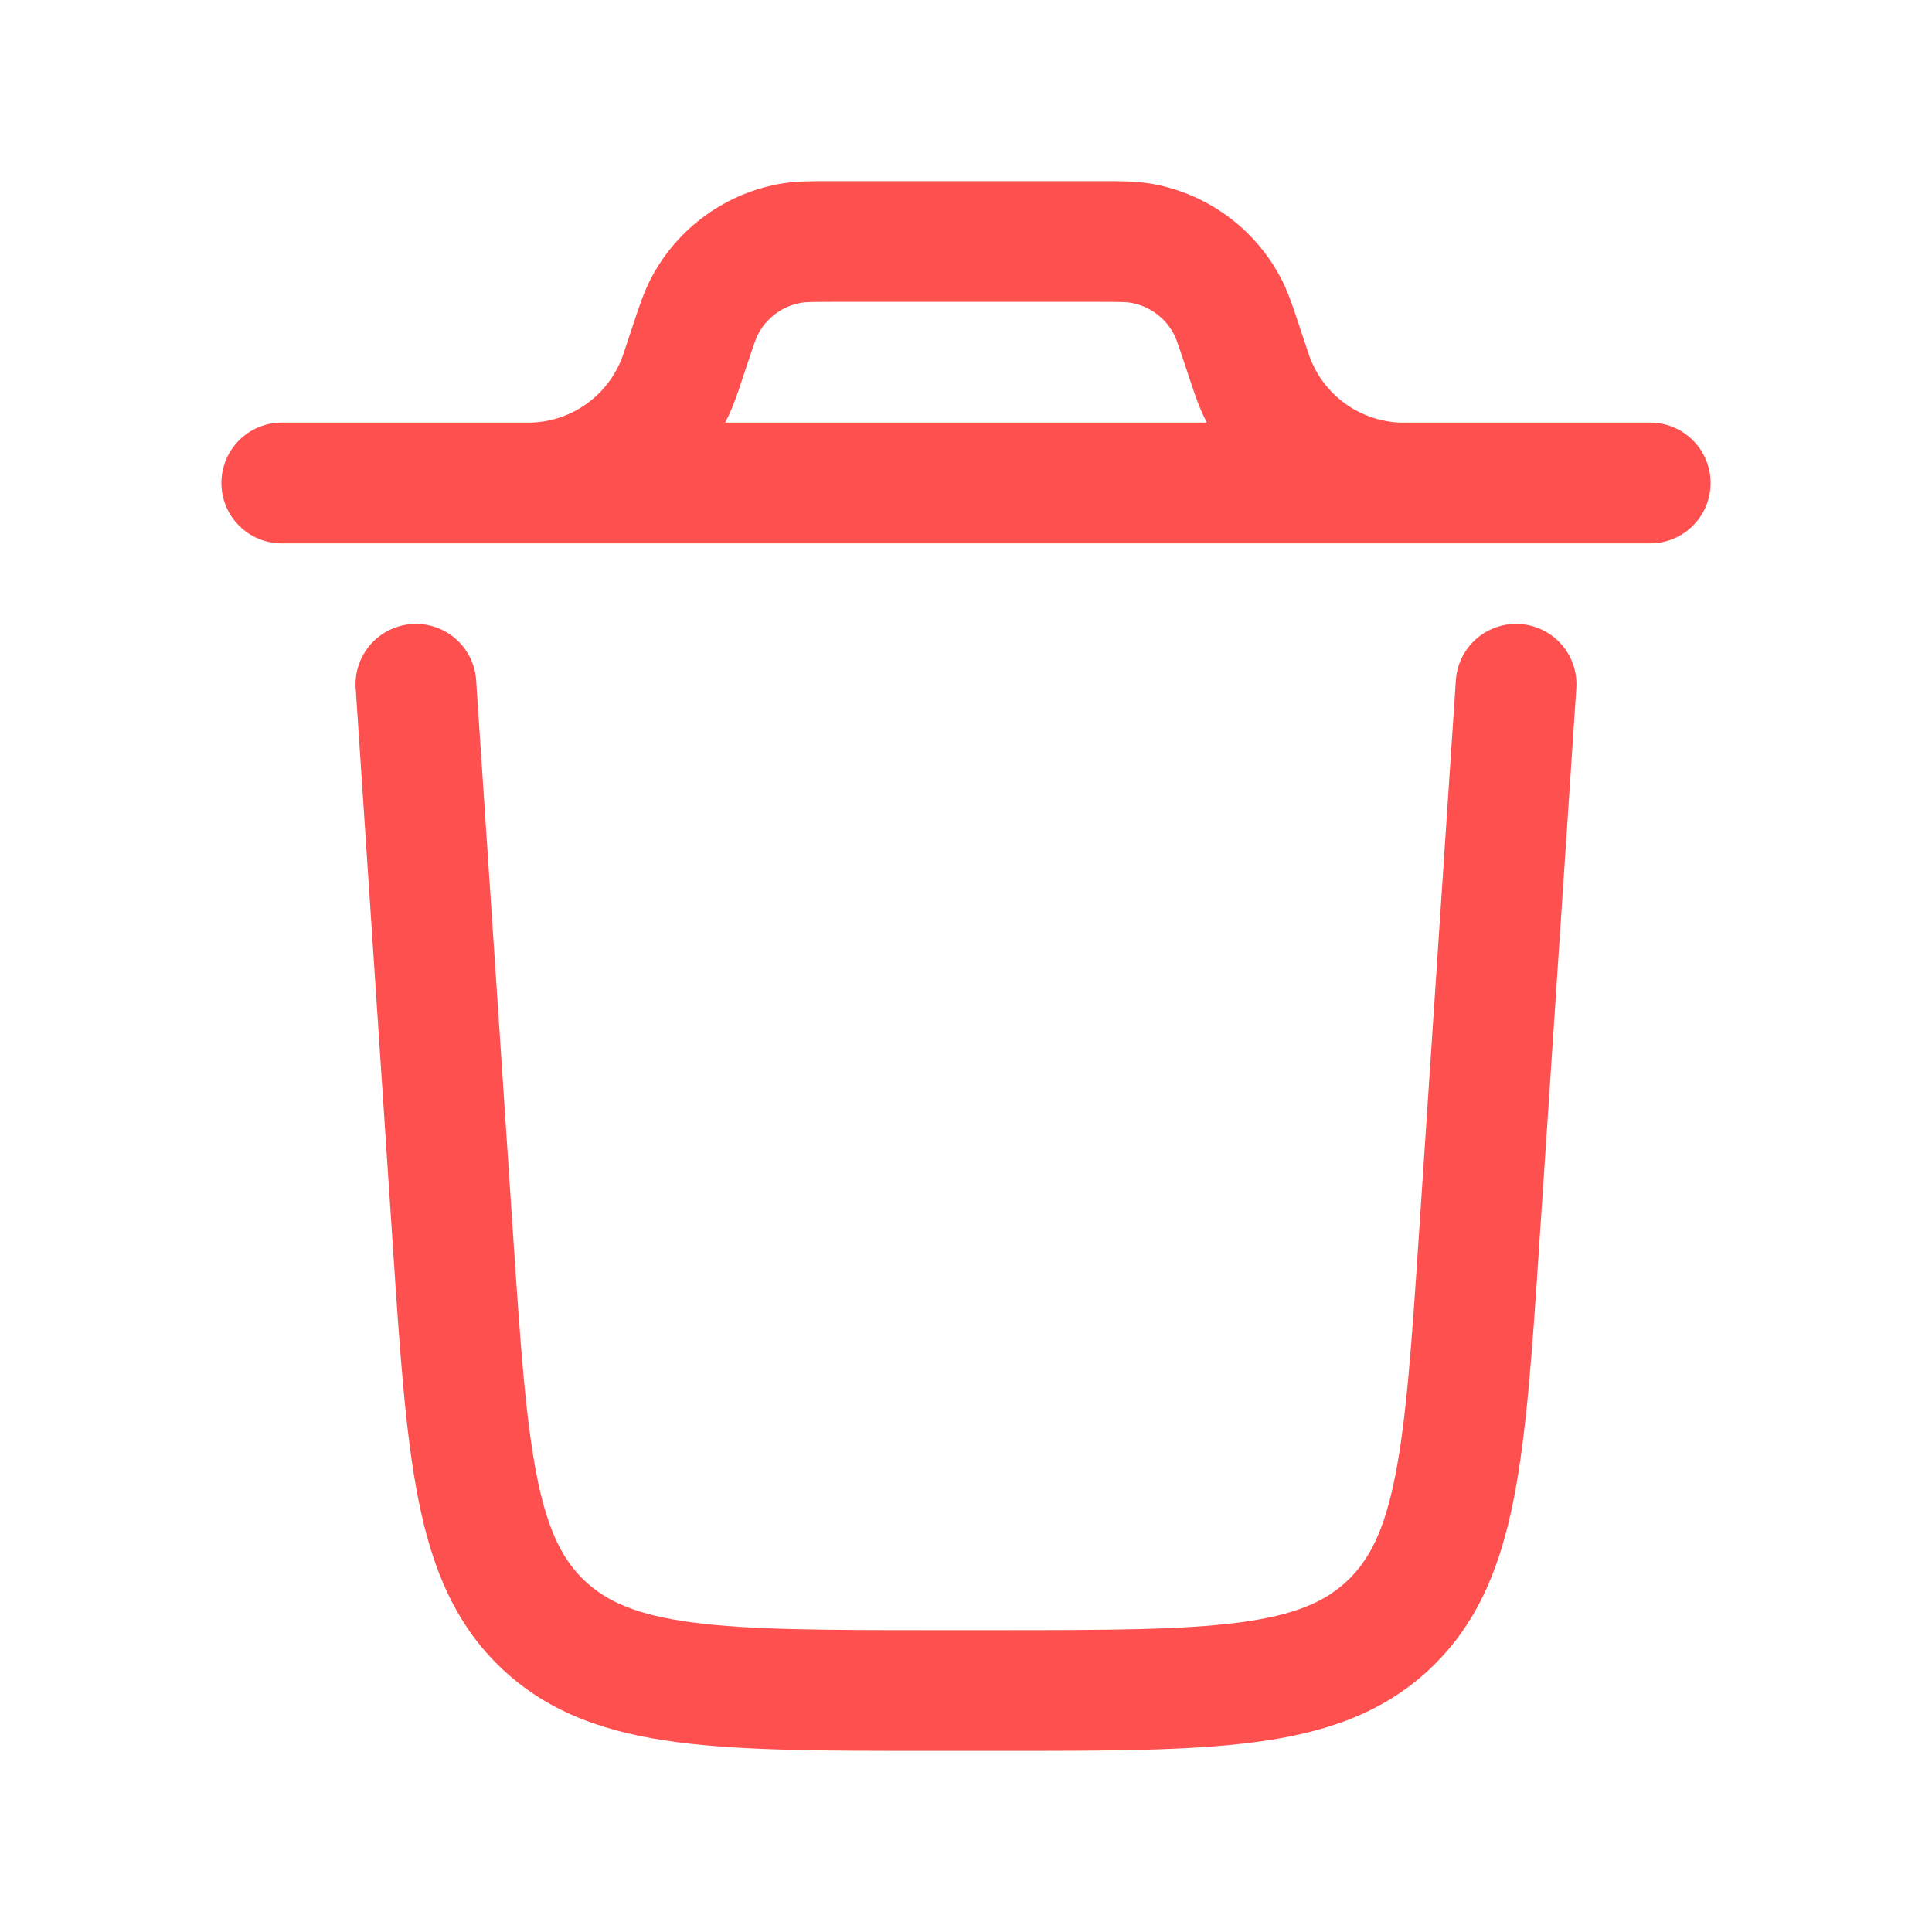
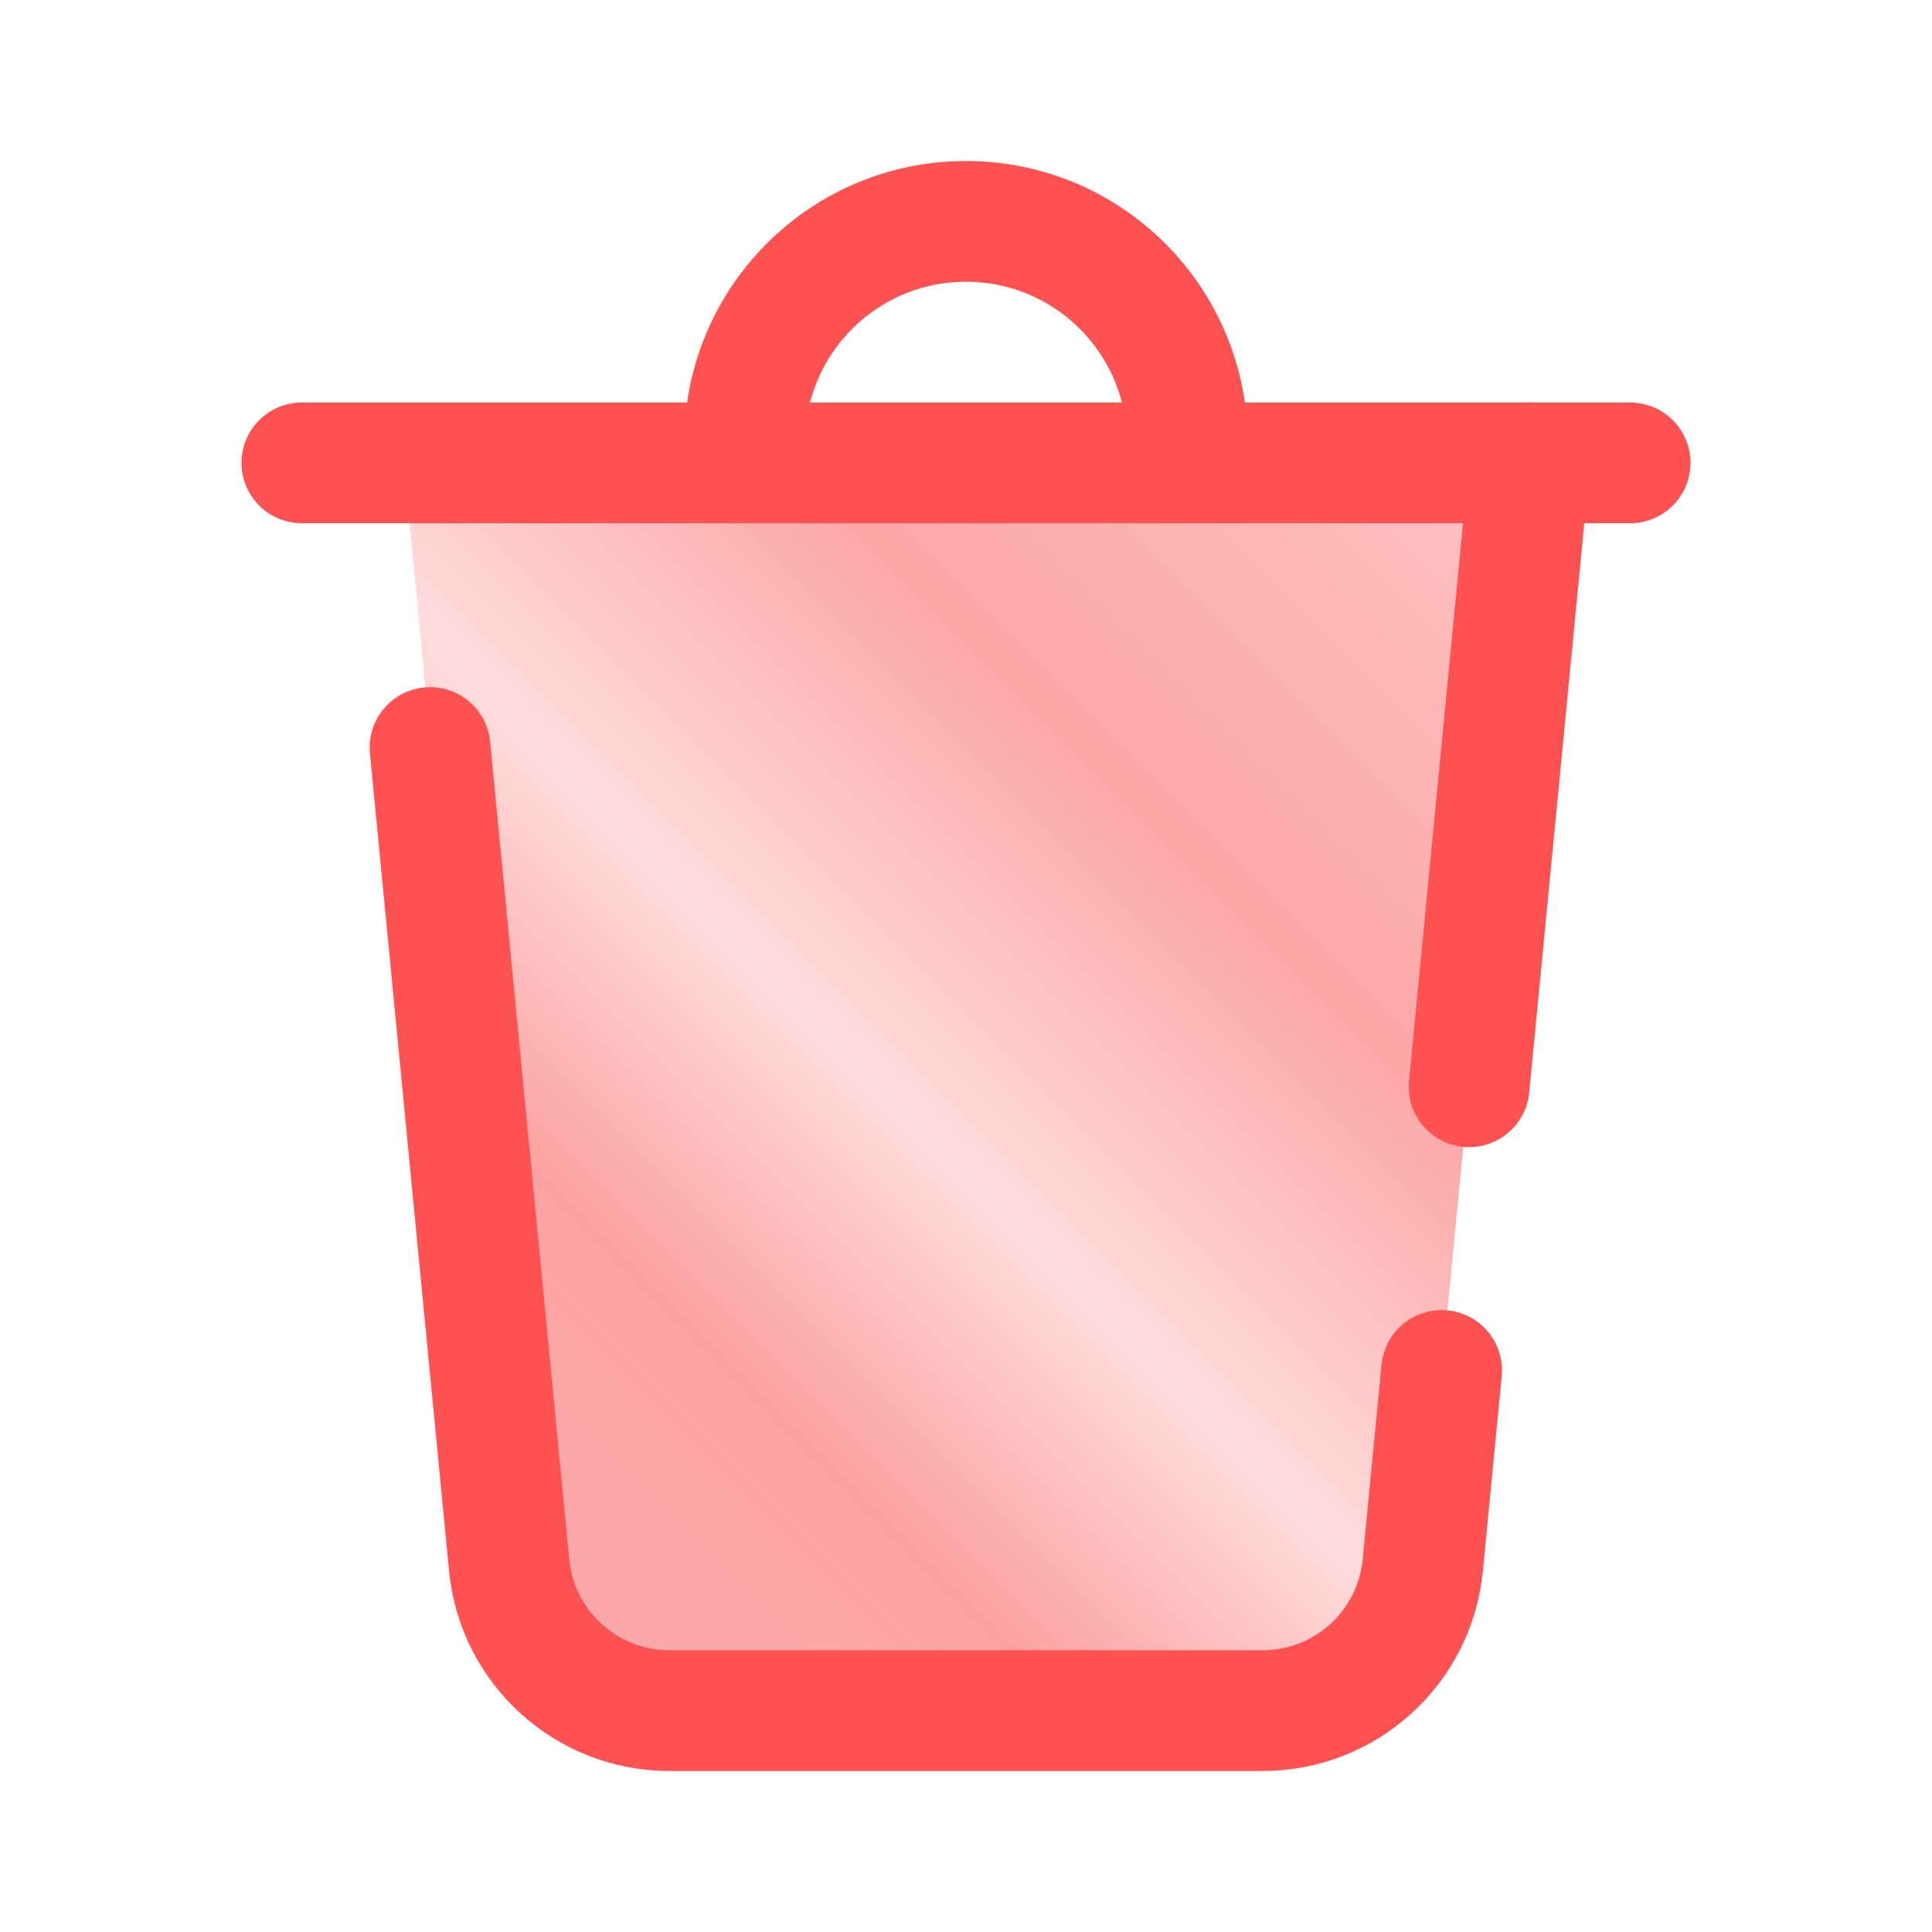
- <svg xmlns="http://www.w3.org/2000/svg" width="20" height="20" viewBox="0 0 20 20" fill="none">
-   <path fill-rule="evenodd" clip-rule="evenodd" d="M4.264 6.46C4.608 6.437 4.906 6.697 4.929 7.042L5.312 12.791C5.387 13.914 5.441 14.696 5.558 15.284C5.671 15.854 5.83 16.156 6.058 16.369C6.286 16.582 6.598 16.721 7.174 16.796C7.769 16.874 8.552 16.875 9.678 16.875H10.322C11.448 16.875 12.231 16.874 12.826 16.796C13.402 16.721 13.714 16.582 13.942 16.369C14.17 16.156 14.329 15.854 14.442 15.284C14.559 14.696 14.613 13.914 14.688 12.791L15.071 7.042C15.094 6.697 15.392 6.437 15.736 6.46C16.081 6.483 16.341 6.781 16.318 7.125L15.932 12.918C15.861 13.987 15.803 14.851 15.668 15.528C15.528 16.232 15.289 16.821 14.796 17.282C14.303 17.743 13.7 17.942 12.988 18.035C12.303 18.125 11.438 18.125 10.366 18.125H9.634C8.563 18.125 7.697 18.125 7.012 18.035C6.3 17.942 5.697 17.743 5.204 17.282C4.711 16.821 4.472 16.232 4.332 15.528C4.197 14.851 4.139 13.987 4.068 12.918L3.682 7.125C3.659 6.781 3.92 6.483 4.264 6.46Z" fill="#FF5050" />
-   <path fill-rule="evenodd" clip-rule="evenodd" d="M8.629 1.875L8.591 1.875C8.411 1.875 8.254 1.875 8.105 1.898C7.519 1.992 7.012 2.358 6.738 2.884C6.669 3.017 6.619 3.166 6.562 3.337L6.55 3.374L6.469 3.617C6.453 3.664 6.449 3.677 6.445 3.688C6.299 4.091 5.921 4.364 5.492 4.375C5.481 4.375 5.467 4.375 5.417 4.375H2.917C2.571 4.375 2.292 4.655 2.292 5C2.292 5.345 2.571 5.625 2.917 5.625L5.424 5.625L5.438 5.625H14.562L14.576 5.625L17.083 5.625C17.428 5.625 17.708 5.345 17.708 5C17.708 4.655 17.428 4.375 17.083 4.375H14.583C14.533 4.375 14.52 4.375 14.508 4.375C14.079 4.364 13.701 4.091 13.555 3.688C13.551 3.677 13.547 3.664 13.531 3.617L13.45 3.374L13.438 3.337C13.381 3.166 13.332 3.017 13.262 2.884C12.988 2.358 12.481 1.992 11.895 1.898C11.746 1.875 11.589 1.875 11.409 1.875L11.371 1.875H8.629ZM7.62 4.113C7.588 4.203 7.55 4.291 7.507 4.375H12.493C12.45 4.291 12.412 4.203 12.38 4.113L12.347 4.018L12.264 3.769C12.188 3.541 12.171 3.495 12.153 3.461C12.062 3.286 11.893 3.164 11.698 3.133C11.661 3.127 11.611 3.125 11.371 3.125H8.629C8.389 3.125 8.34 3.127 8.302 3.133C8.107 3.164 7.938 3.286 7.847 3.461C7.829 3.495 7.812 3.541 7.736 3.769L7.653 4.019C7.64 4.056 7.63 4.085 7.62 4.113Z" fill="#FF5050" />
+ <svg xmlns="http://www.w3.org/2000/svg" x="0px" y="0px" width="100" height="100" viewBox="0,0,256,256">
+   <defs>
+     <linearGradient x1="40.305" y1="8.523" x2="13.293" y2="35.535" gradientUnits="userSpaceOnUse" id="color-1_ipnrH5EdgdAm_gr1">
+       <stop offset="0" stop-color="#fe606d" stop-opacity="0.471" />
+       <stop offset="0.15" stop-color="#fe7f7f" stop-opacity="0.502" />
+       <stop offset="0.436" stop-color="#fa5252" stop-opacity="0.51" />
+       <stop offset="0.684" stop-color="#fa5252" stop-opacity="0.2" />
+       <stop offset="0.88" stop-color="#fa5252" stop-opacity="0.541" />
+       <stop offset="1" stop-color="#fa5252" stop-opacity="0.502" />
+     </linearGradient>
+   </defs>
+   <g fill="none" fill-rule="nonzero" stroke="none" stroke-width="none" stroke-linecap="none" stroke-linejoin="miter" stroke-miterlimit="10" stroke-dasharray="" stroke-dashoffset="0" font-family="none" font-weight="none" font-size="none" text-anchor="none" style="mix-blend-mode: normal">
+     <g transform="scale(5.33333,5.33333)">
+       <path d="M10.087,12.043l2.563,26.842c0.198,2.05 1.922,3.615 3.981,3.615h14.737c2.06,0 3.783,-1.564 3.981,-3.615l0.468,-4.837l0.683,-7.048l1.5,-15.5z" fill="url(#color-1_ipnrH5EdgdAm_gr1)" stroke="none" stroke-width="1" stroke-linecap="butt" />
+       <path d="M29.5,11.5v-0.5c0,-3.038 -2.462,-5.5 -5.5,-5.5c-3.038,0 -5.5,2.462 -5.5,5.5v0.5" fill="none" stroke="#fe5151" stroke-width="3" stroke-linecap="butt" />
+       <path d="M7.5,11.5h33" fill="none" stroke="#fe5151" stroke-width="3" stroke-linecap="round" />
+       <path d="M36.5,27l1.5,-15.5" fill="none" stroke="#fe5151" stroke-width="3" stroke-linecap="round" />
+       <path d="M10.684,18.572l1.966,20.313c0.198,2.05 1.922,3.615 3.981,3.615h14.737c2.06,0 3.783,-1.564 3.981,-3.615l0.468,-4.837" fill="none" stroke="#fe5151" stroke-width="3" stroke-linecap="round" />
+     </g>
+   </g>
</svg>
